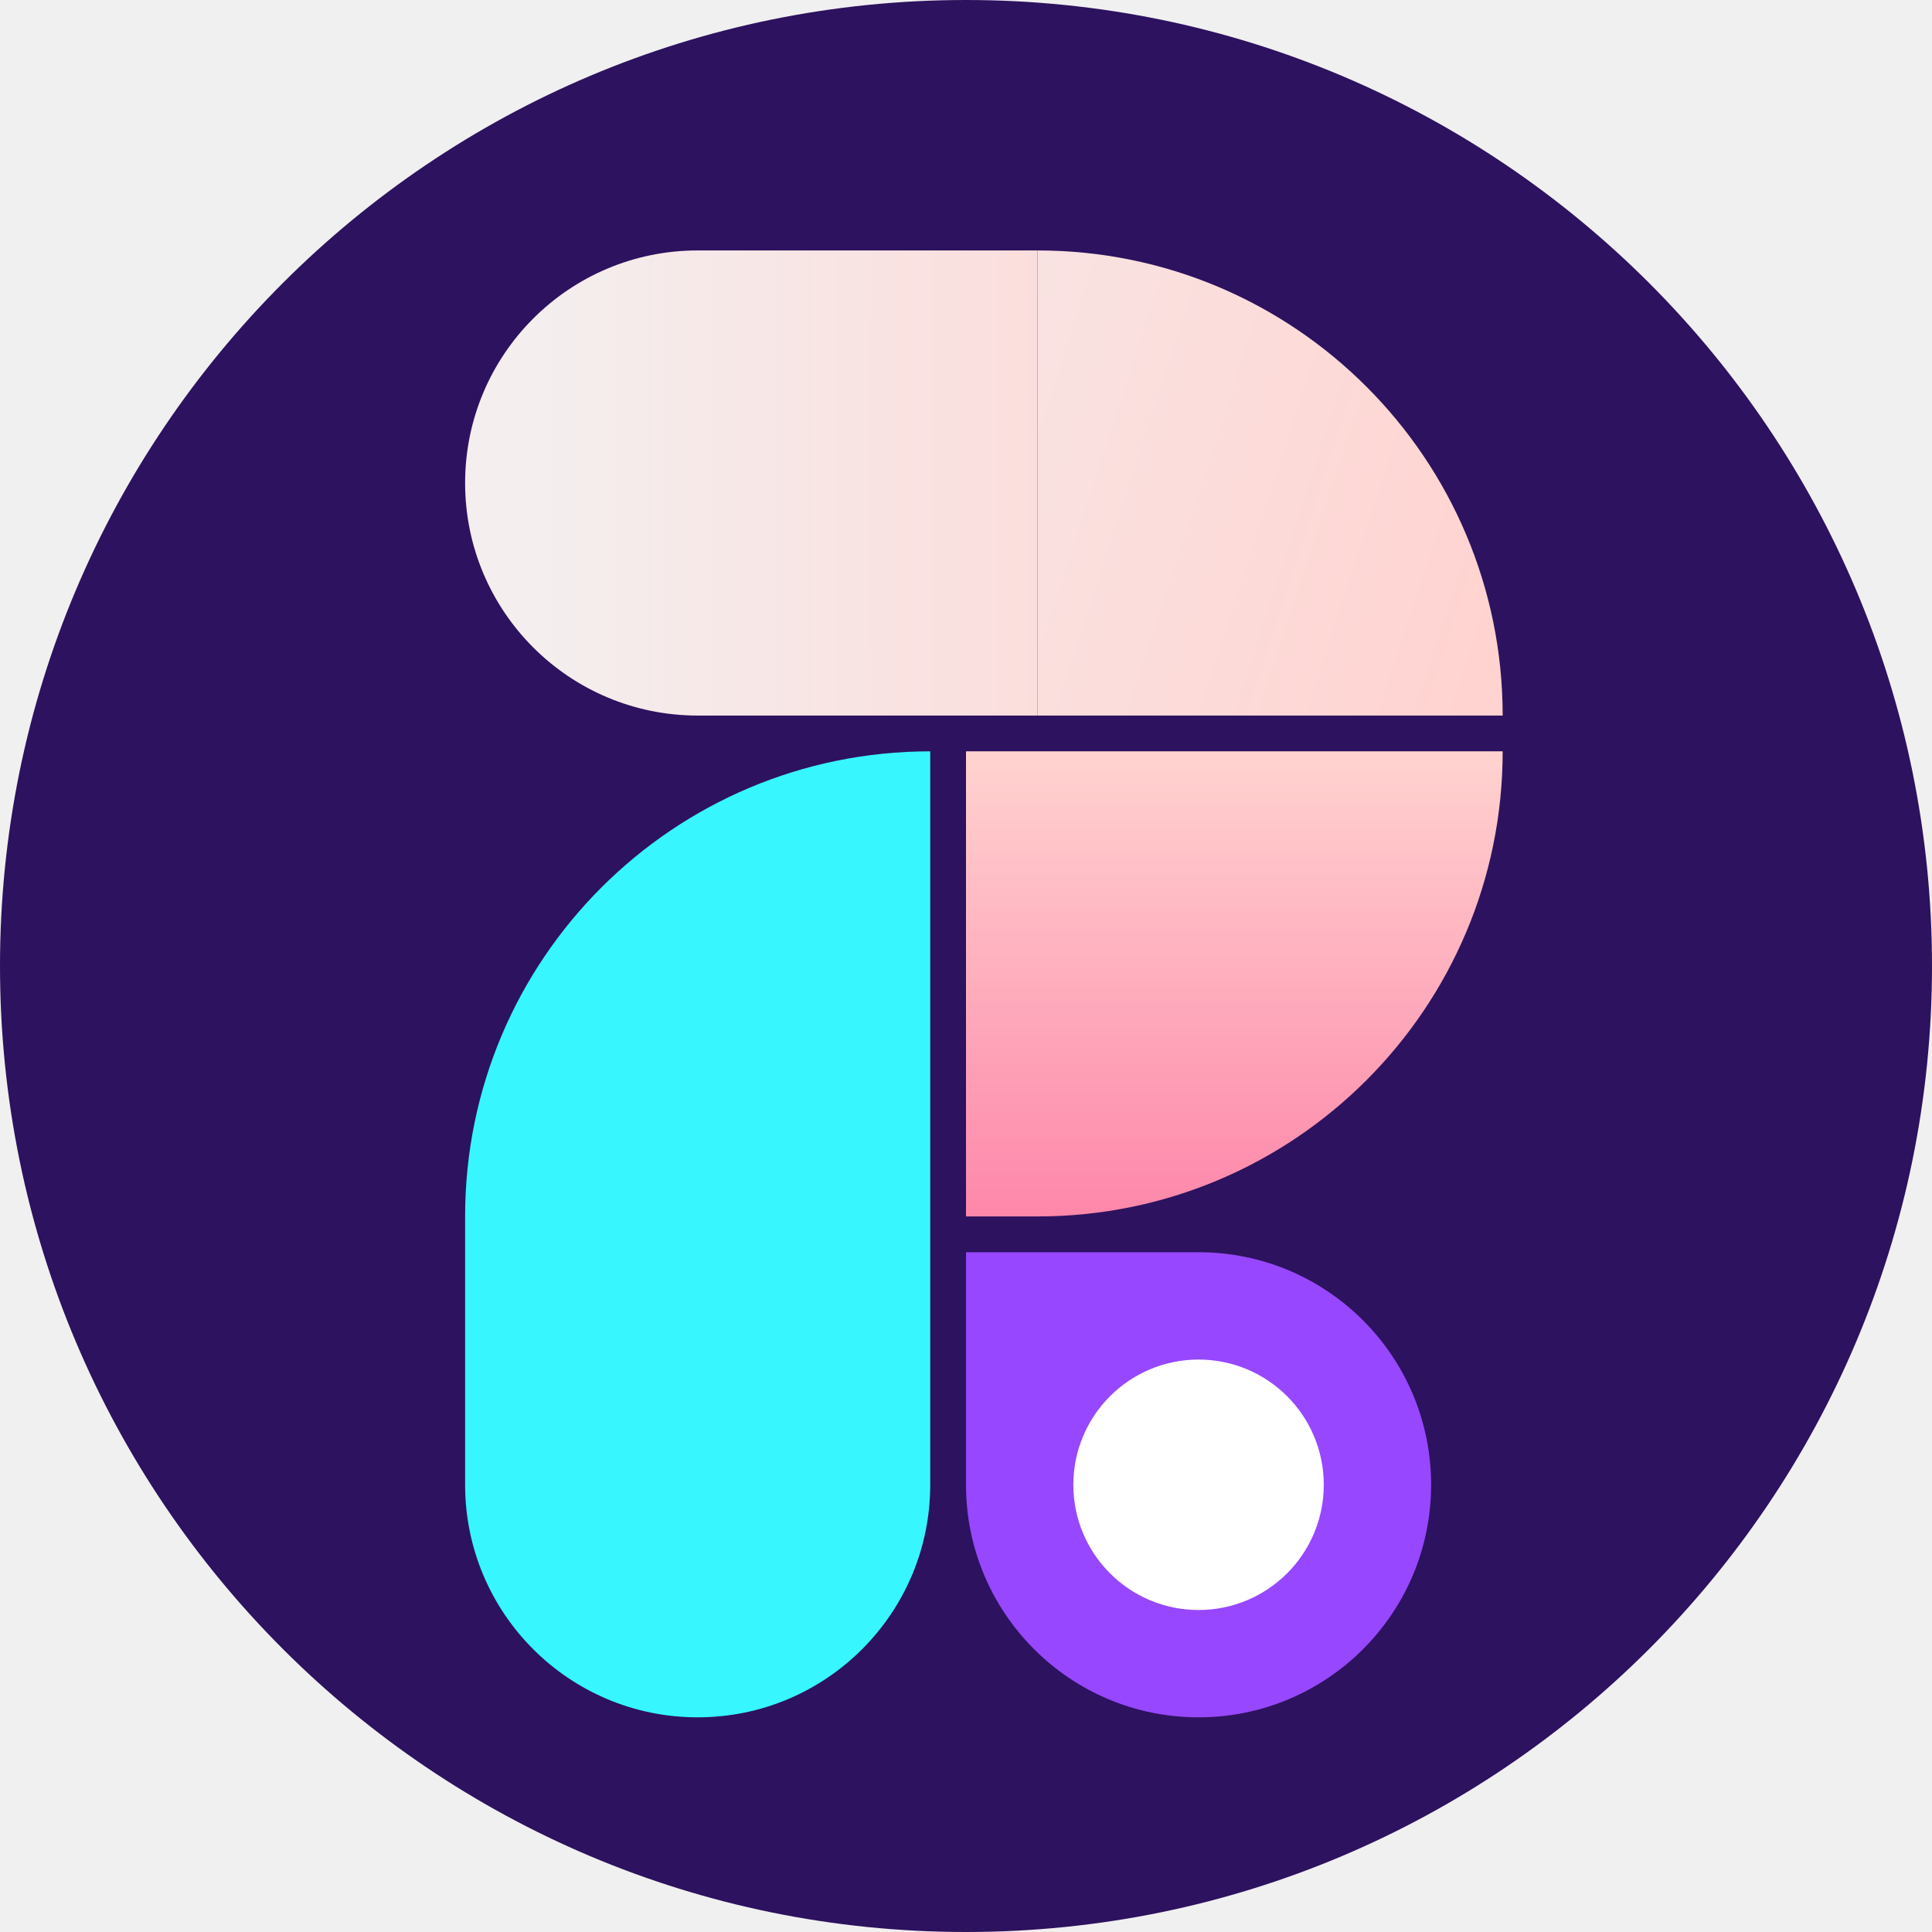
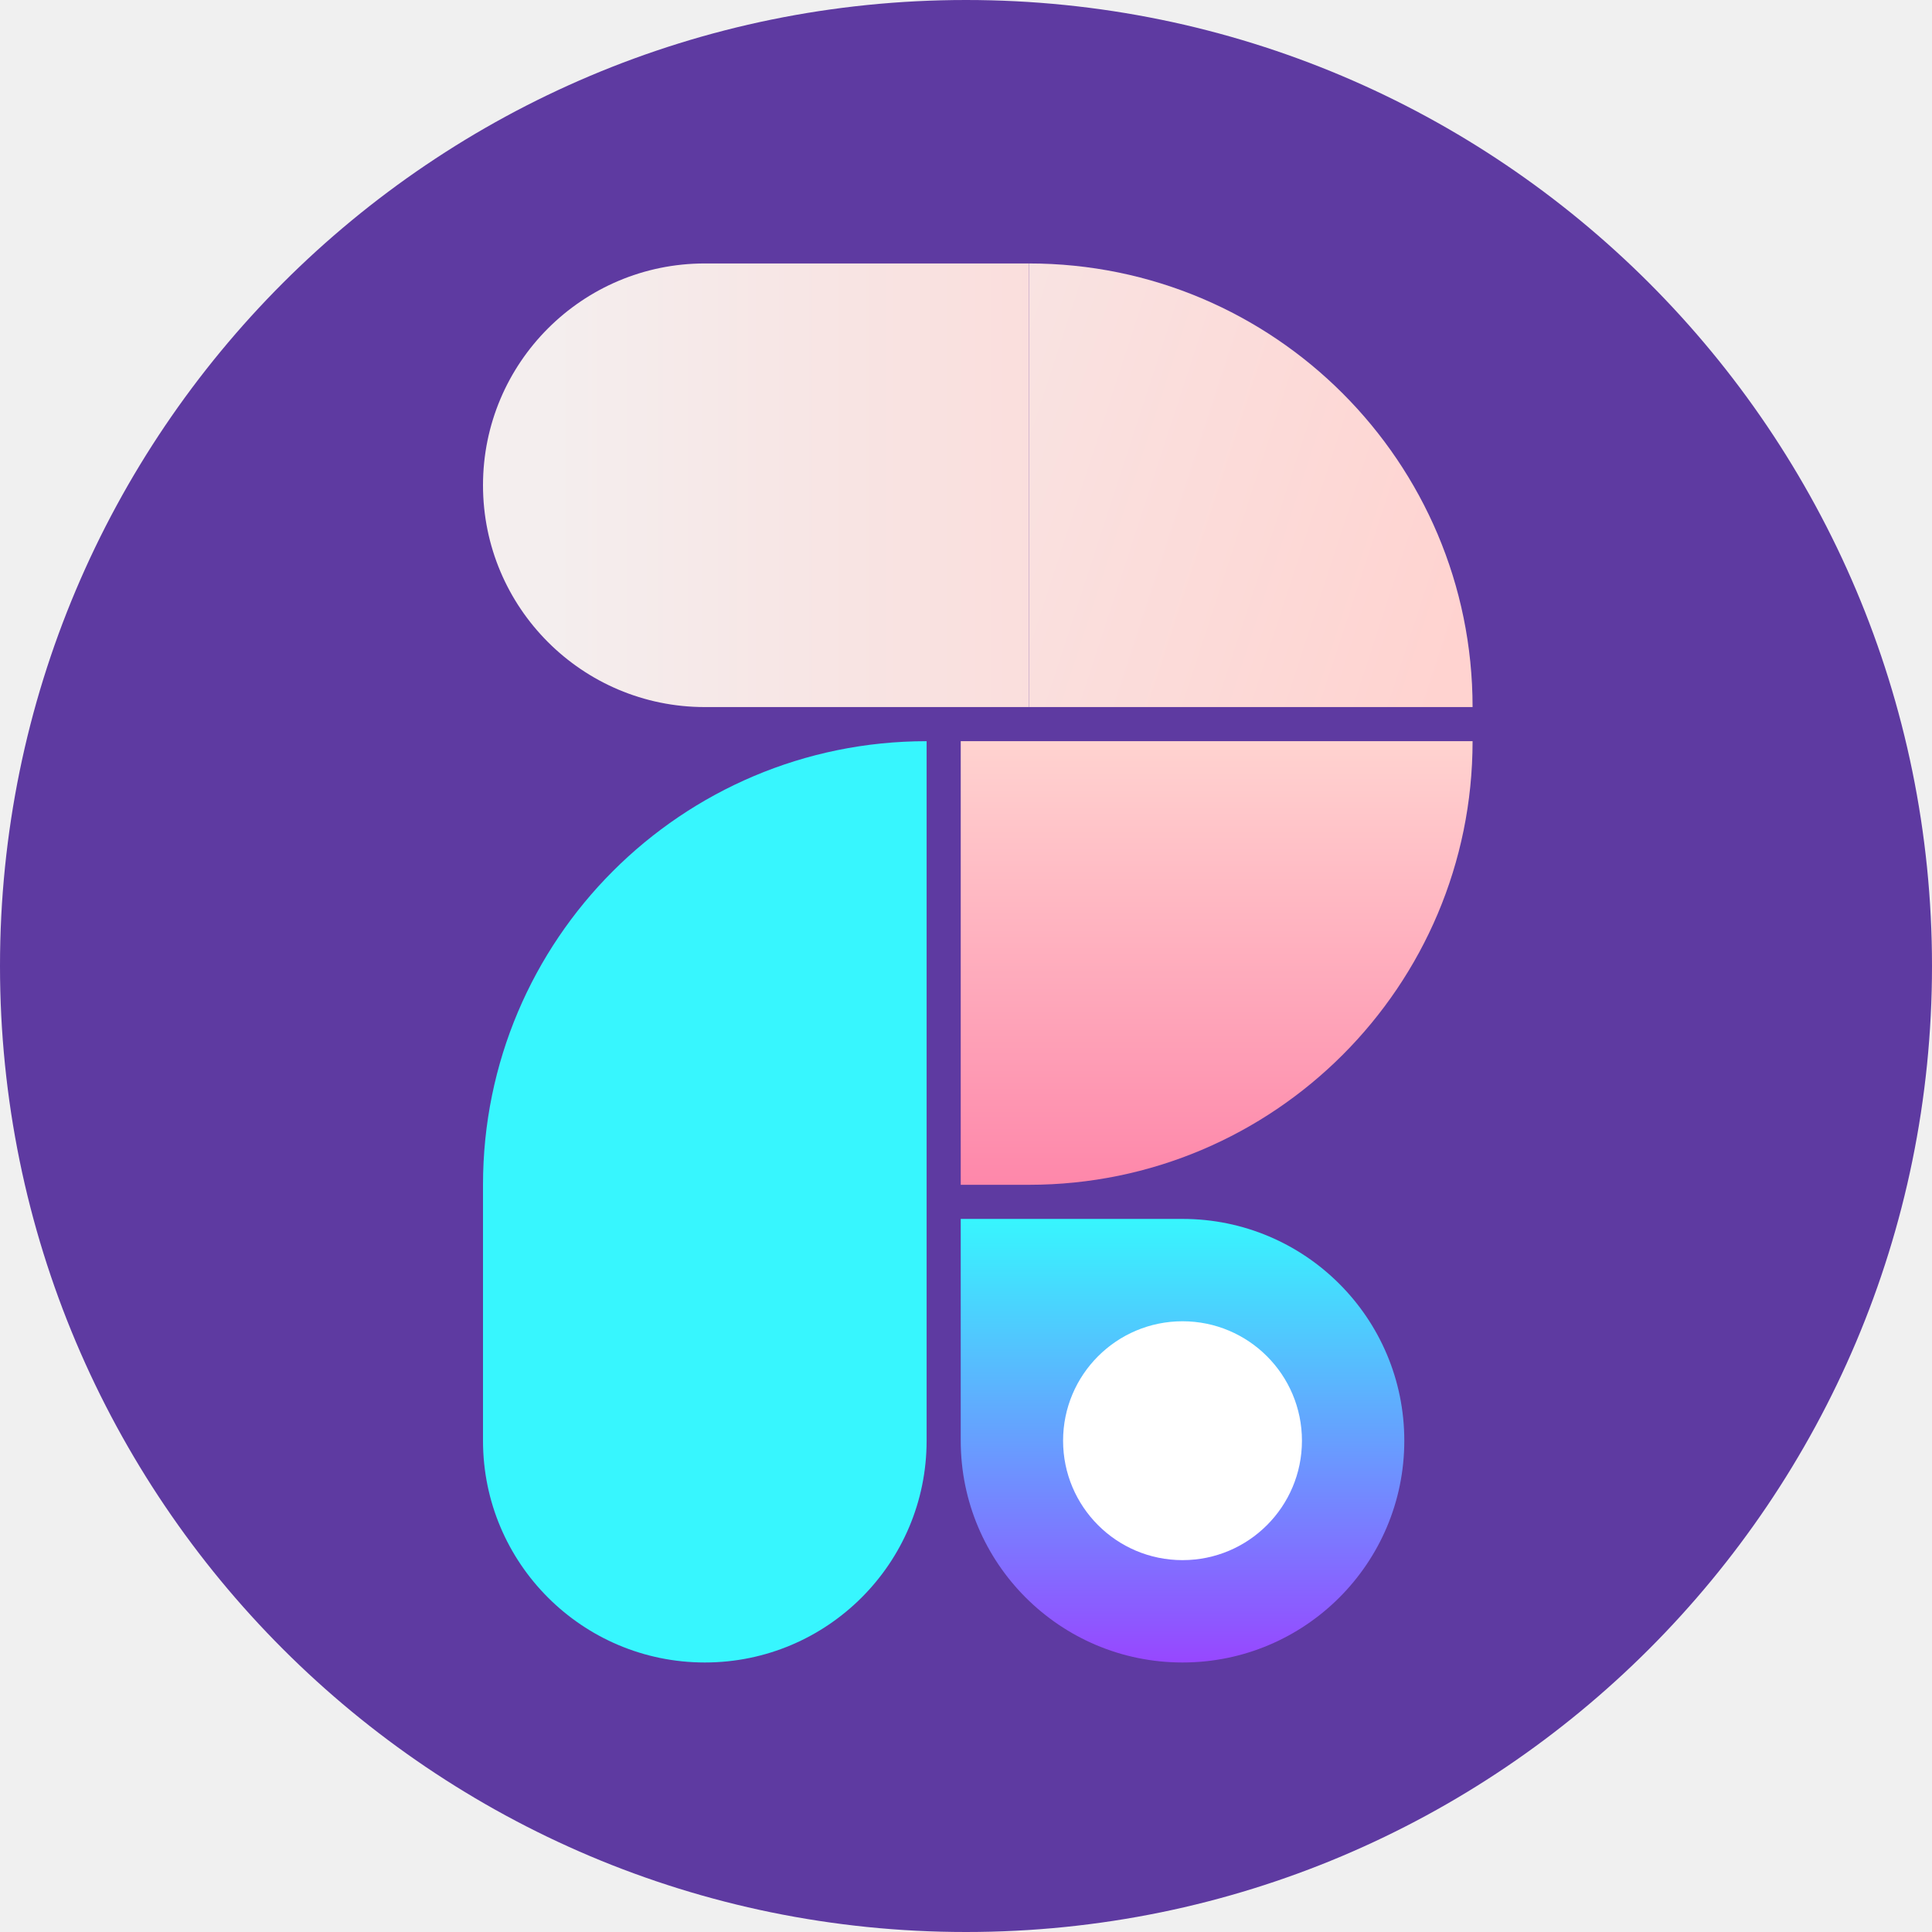
- <svg xmlns="http://www.w3.org/2000/svg" width="54" height="54" viewBox="0 0 54 54" fill="none">
-   <circle cx="27" cy="27" r="27" fill="#2D125F" />
-   <path d="M13 34C13 26.82 18.82 21 26 21V41.5C26 45.09 23.09 48 19.5 48C15.91 48 13 45.09 13 41.5V34Z" fill="#37F6FE" />
-   <path d="M29 7C36.18 7 42 12.82 42 20H29V7Z" fill="url(#paint0_linear_0_1)" />
-   <path d="M13 13.5C13 9.91 15.91 7 19.5 7H29V20H19.5C15.91 20 13 17.09 13 13.5Z" fill="url(#paint1_linear_0_1)" />
-   <path d="M42 21C42 28.18 36.18 34 29 34L27 34L27 21L42 21Z" fill="url(#paint2_linear_0_1)" />
-   <path d="M27 35H33.5C37.09 35 40 37.91 40 41.5C40 45.09 37.09 48 33.5 48C29.91 48 27 45.09 27 41.5V35Z" fill="#9747FF" />
-   <circle cx="33.5" cy="41.5" r="3.5" fill="white" />
+ <svg xmlns="http://www.w3.org/2000/svg" width="44" height="44" viewBox="0 0 44 44" fill="none">
+   <rect width="44" height="44" rx="22" fill="#5E3AA1" />
+   <path d="M11 26.983C11 21.403 15.523 16.88 21.103 16.88V32.811C21.103 35.601 18.841 37.862 16.052 37.862C13.262 37.862 11 35.601 11 32.811V26.983Z" fill="#37F6FE" />
+   <path d="M23.434 6C29.014 6 33.537 10.523 33.537 16.103H23.434V6Z" fill="url(#paint0_linear_695_8230)" />
+   <path d="M11 11.051C11 8.262 13.262 6 16.051 6H23.434V16.103H16.051C13.262 16.103 11 13.841 11 11.051Z" fill="url(#paint1_linear_695_8230)" />
+   <path d="M33.537 16.88C33.537 22.459 29.014 26.983 23.434 26.983L21.88 26.983L21.88 16.88L33.537 16.88Z" fill="url(#paint2_linear_695_8230)" />
+   <path d="M21.88 27.76H26.931C29.721 27.76 31.982 30.021 31.982 32.811C31.982 35.601 29.721 37.862 26.931 37.862C24.141 37.862 21.88 35.601 21.88 32.811V27.76Z" fill="url(#paint3_linear_695_8230)" />
+   <circle cx="26.931" cy="32.811" r="2.72" fill="white" />
  <defs>
-     <linearGradient id="paint0_linear_0_1" x1="16.5" y1="12" x2="41" y2="20" gradientUnits="userSpaceOnUse">
+     <linearGradient id="paint0_linear_695_8230" x1="13.72" y1="9.886" x2="32.759" y2="16.103" gradientUnits="userSpaceOnUse">
      <stop stop-color="#F4EEEE" />
      <stop offset="1" stop-color="#FFD3D0" />
    </linearGradient>
-     <linearGradient id="paint1_linear_0_1" x1="15" y1="12.5" x2="39" y2="12.5" gradientUnits="userSpaceOnUse">
+     <linearGradient id="paint1_linear_695_8230" x1="12.554" y1="10.274" x2="31.205" y2="10.274" gradientUnits="userSpaceOnUse">
      <stop stop-color="#F4EEEE" />
      <stop offset="1" stop-color="#FFD3D0" />
    </linearGradient>
-     <linearGradient id="paint2_linear_0_1" x1="34.5" y1="21" x2="34.5" y2="34" gradientUnits="userSpaceOnUse">
+     <linearGradient id="paint2_linear_695_8230" x1="27.708" y1="16.88" x2="27.708" y2="26.983" gradientUnits="userSpaceOnUse">
      <stop stop-color="#FFD3D0" />
      <stop offset="1" stop-color="#FE87AA" />
    </linearGradient>
+     <linearGradient id="paint3_linear_695_8230" x1="26.931" y1="27.76" x2="26.931" y2="37.862" gradientUnits="userSpaceOnUse">
+       <stop stop-color="#37F6FE" />
+       <stop offset="1" stop-color="#9747FF" />
+     </linearGradient>
  </defs>
</svg>
